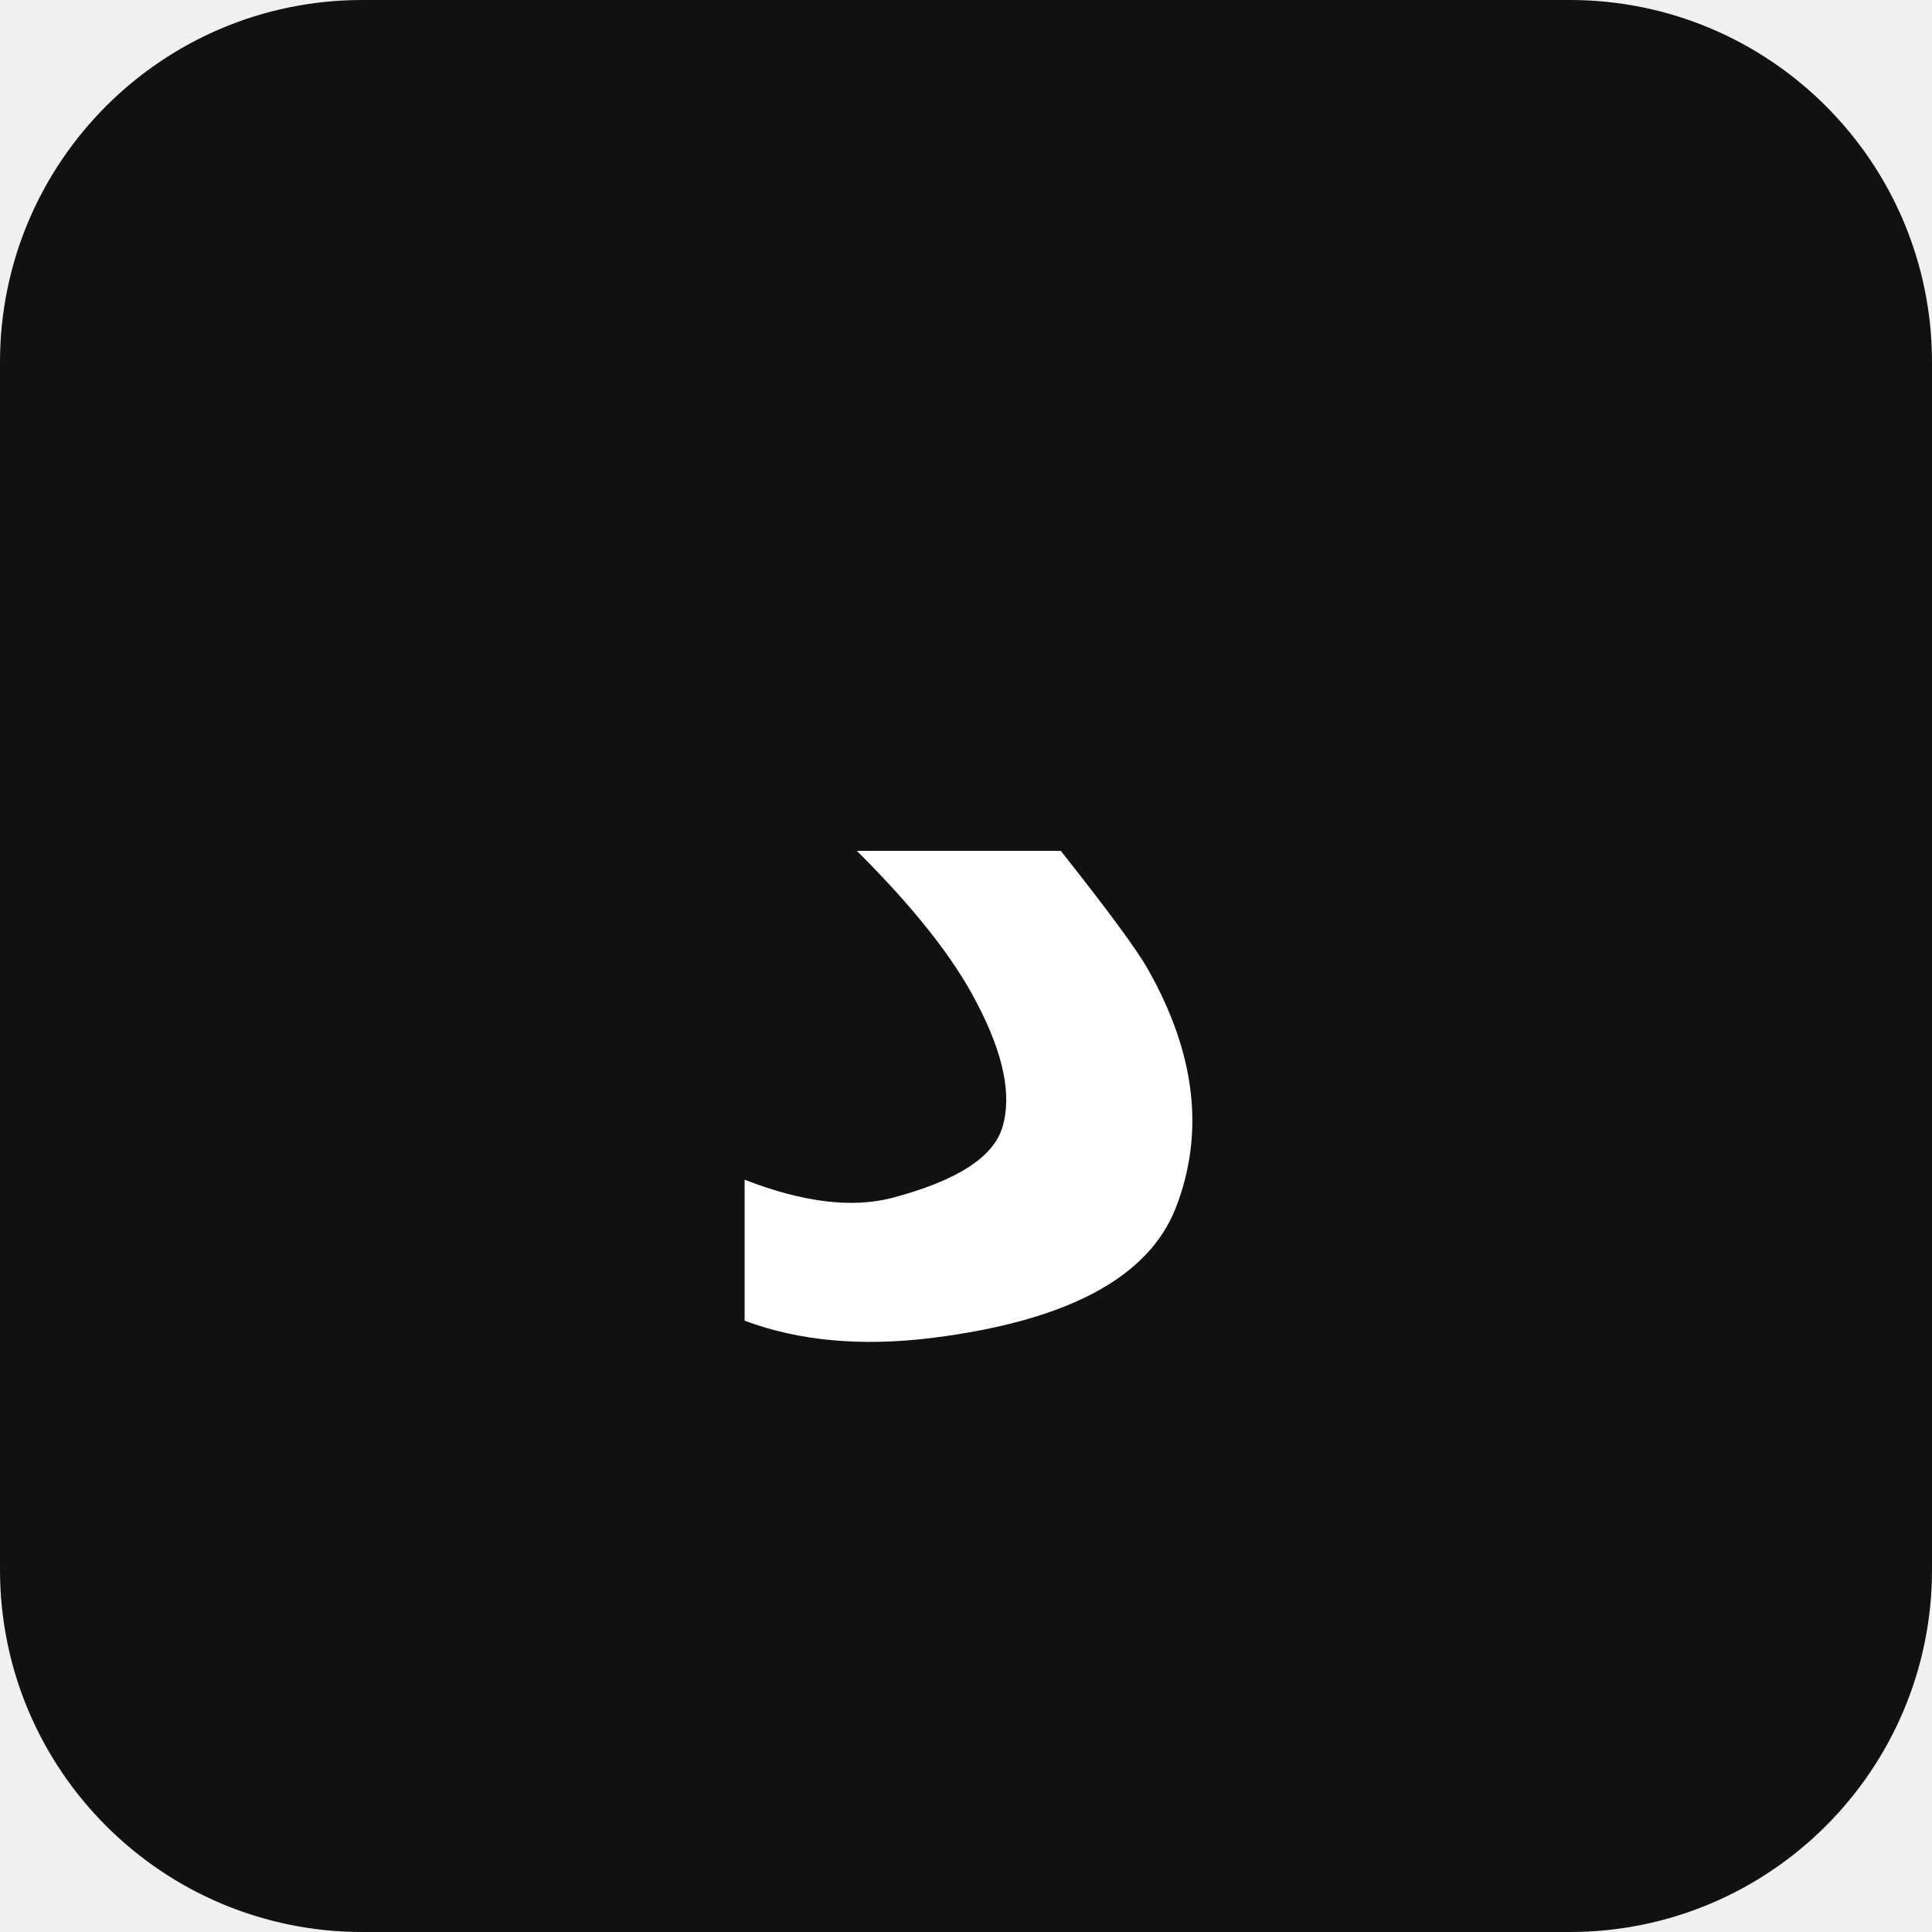
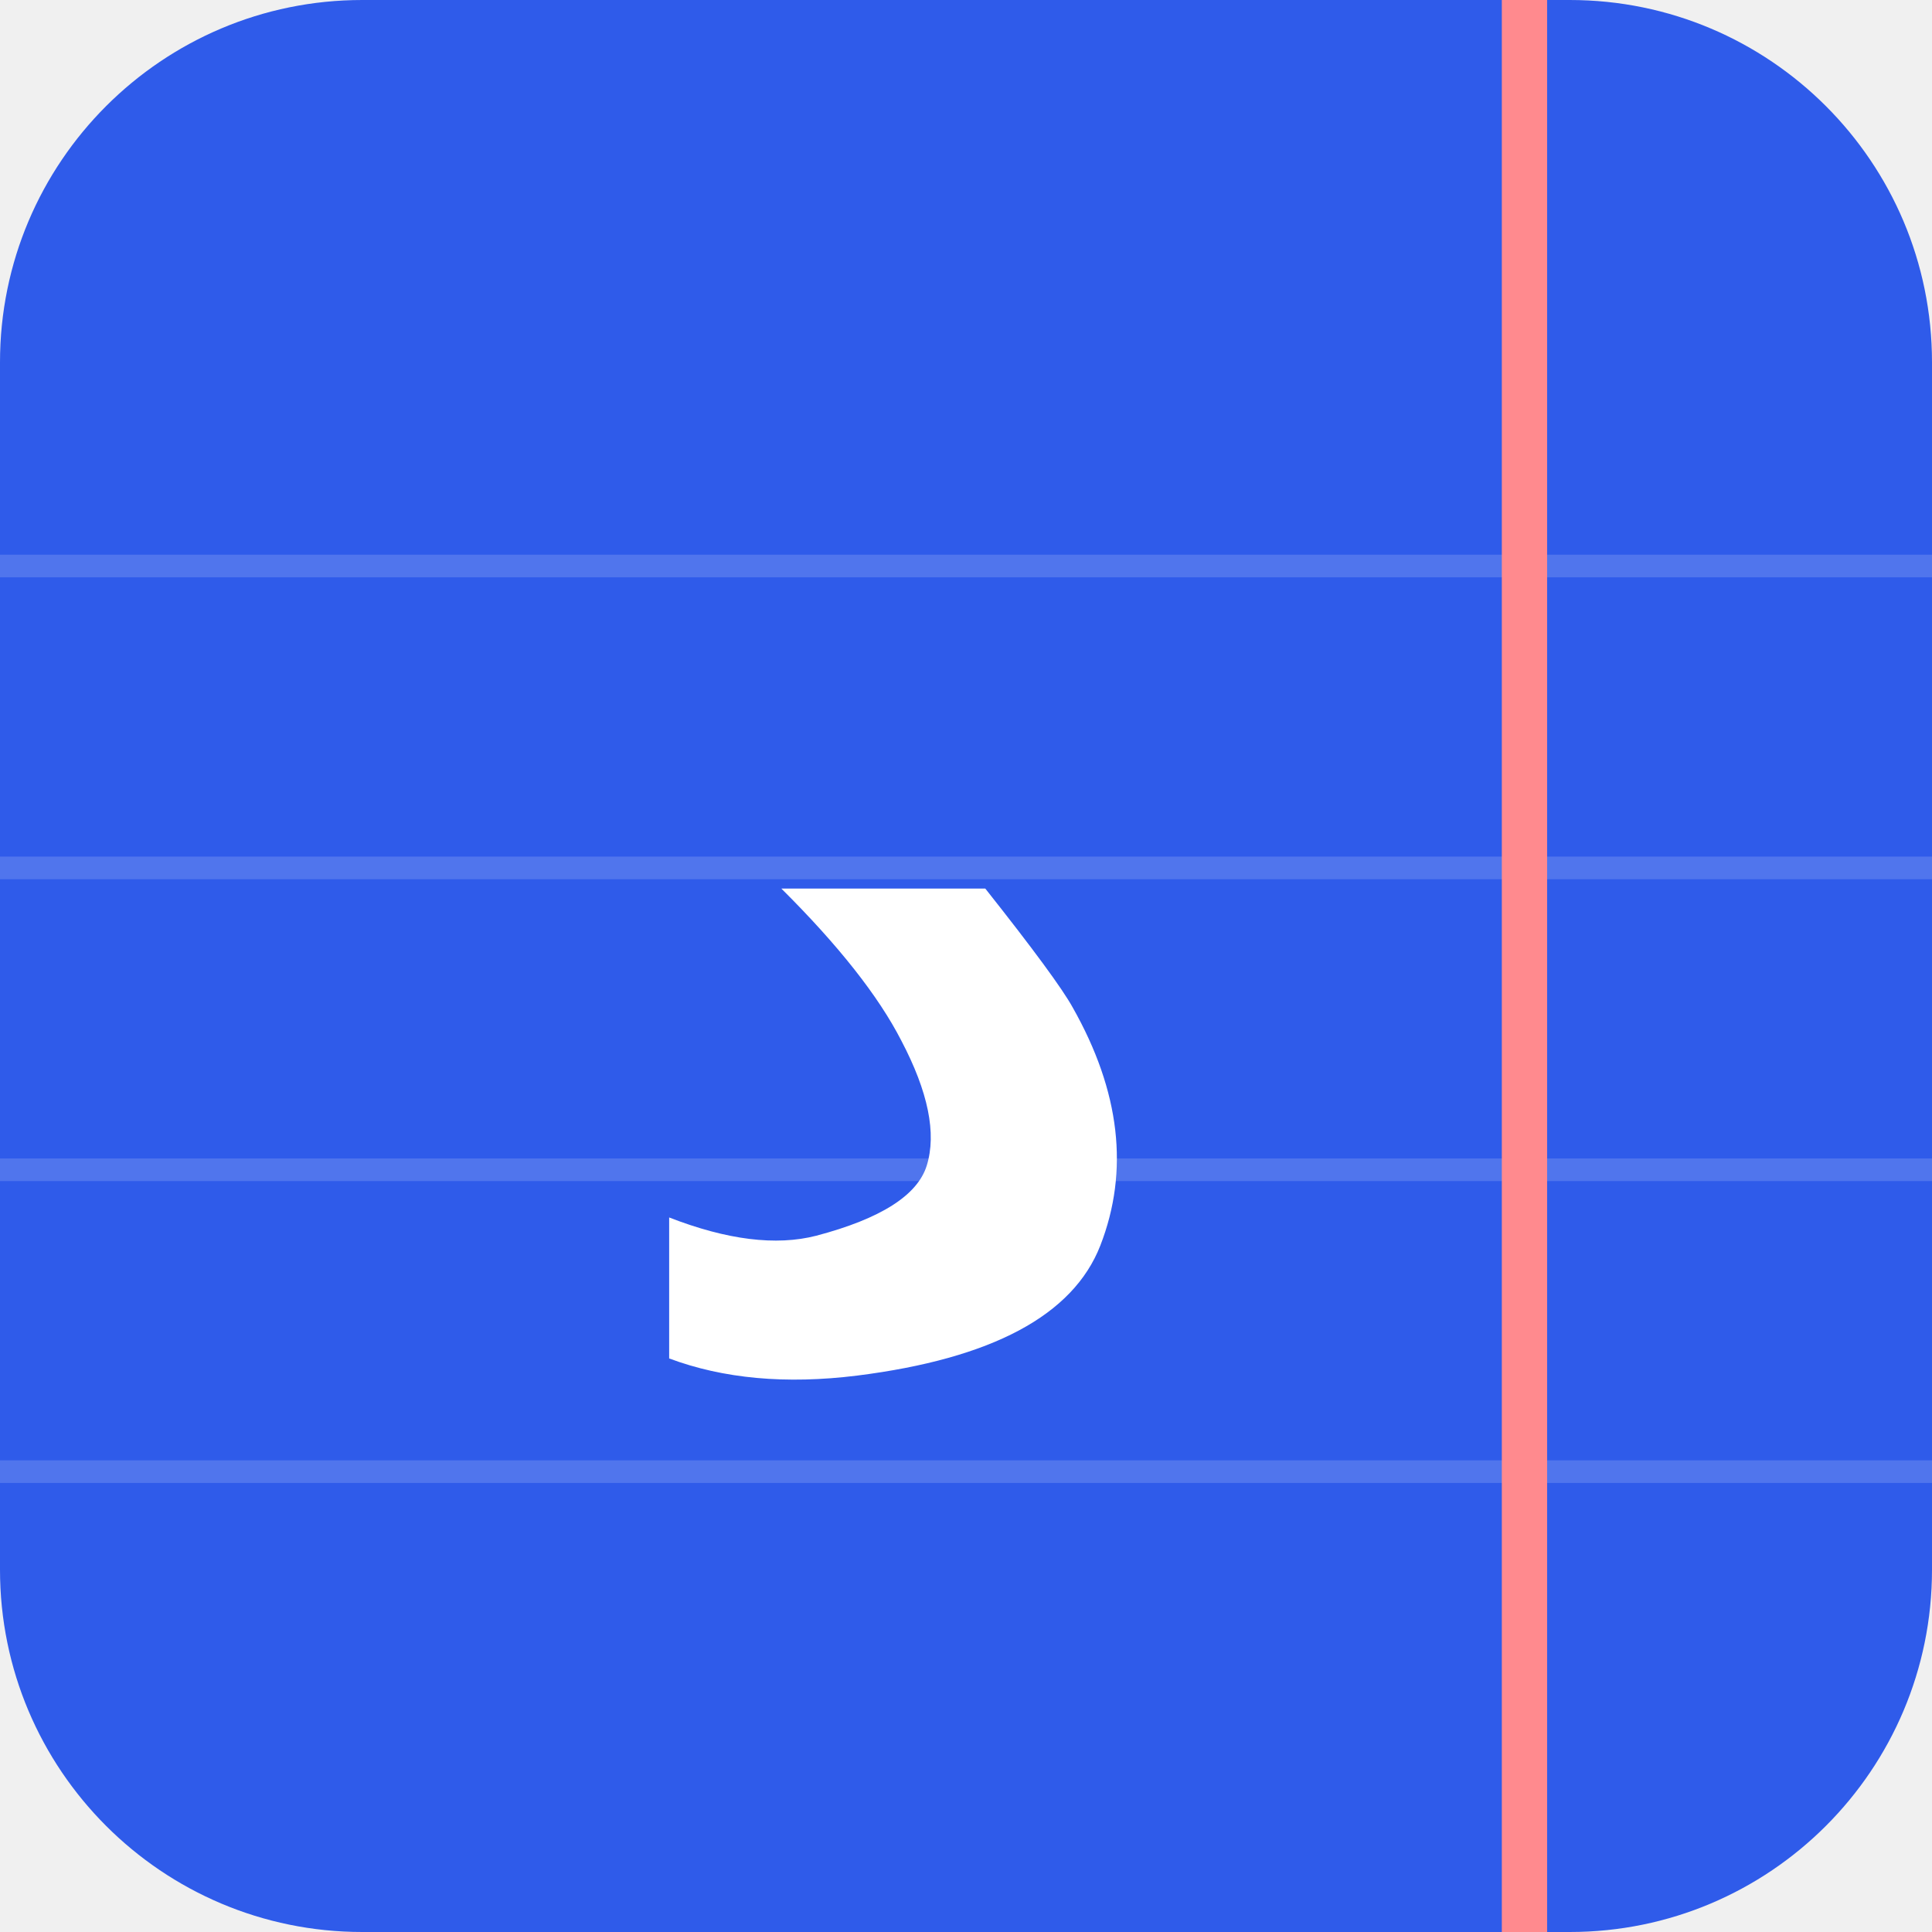
<svg xmlns="http://www.w3.org/2000/svg" viewBox="0 0 512 512">
-   <rect width="512" height="512" rx="96" fill="#111111" />
-   <text x="256" y="350" font-family="'IBM Plex Sans Arabic', 'Segoe UI', sans-serif" font-size="300" font-weight="700" text-anchor="middle" fill="#ffffff">د</text>
+   <rect width="512" height="512" rx="96" fill="#2f5bea" />
+   <g stroke="#ffffff" stroke-opacity="0.16" stroke-width="6">
+     <line x1="0" y1="150" x2="512" y2="150" />
+     <line x1="0" y1="230" x2="512" y2="230" />
+     <line x1="0" y1="310" x2="512" y2="310" />
+     <line x1="0" y1="390" x2="512" y2="390" />
+   </g>
+   <line x1="404" y1="0" x2="404" y2="512" stroke="#ff8a8e" stroke-width="12" />
+   <text x="236" y="360" font-family="'IBM Plex Sans Arabic', 'Segoe UI', sans-serif" font-size="300" font-weight="700" text-anchor="middle" fill="#ffffff">د</text>
</svg>
